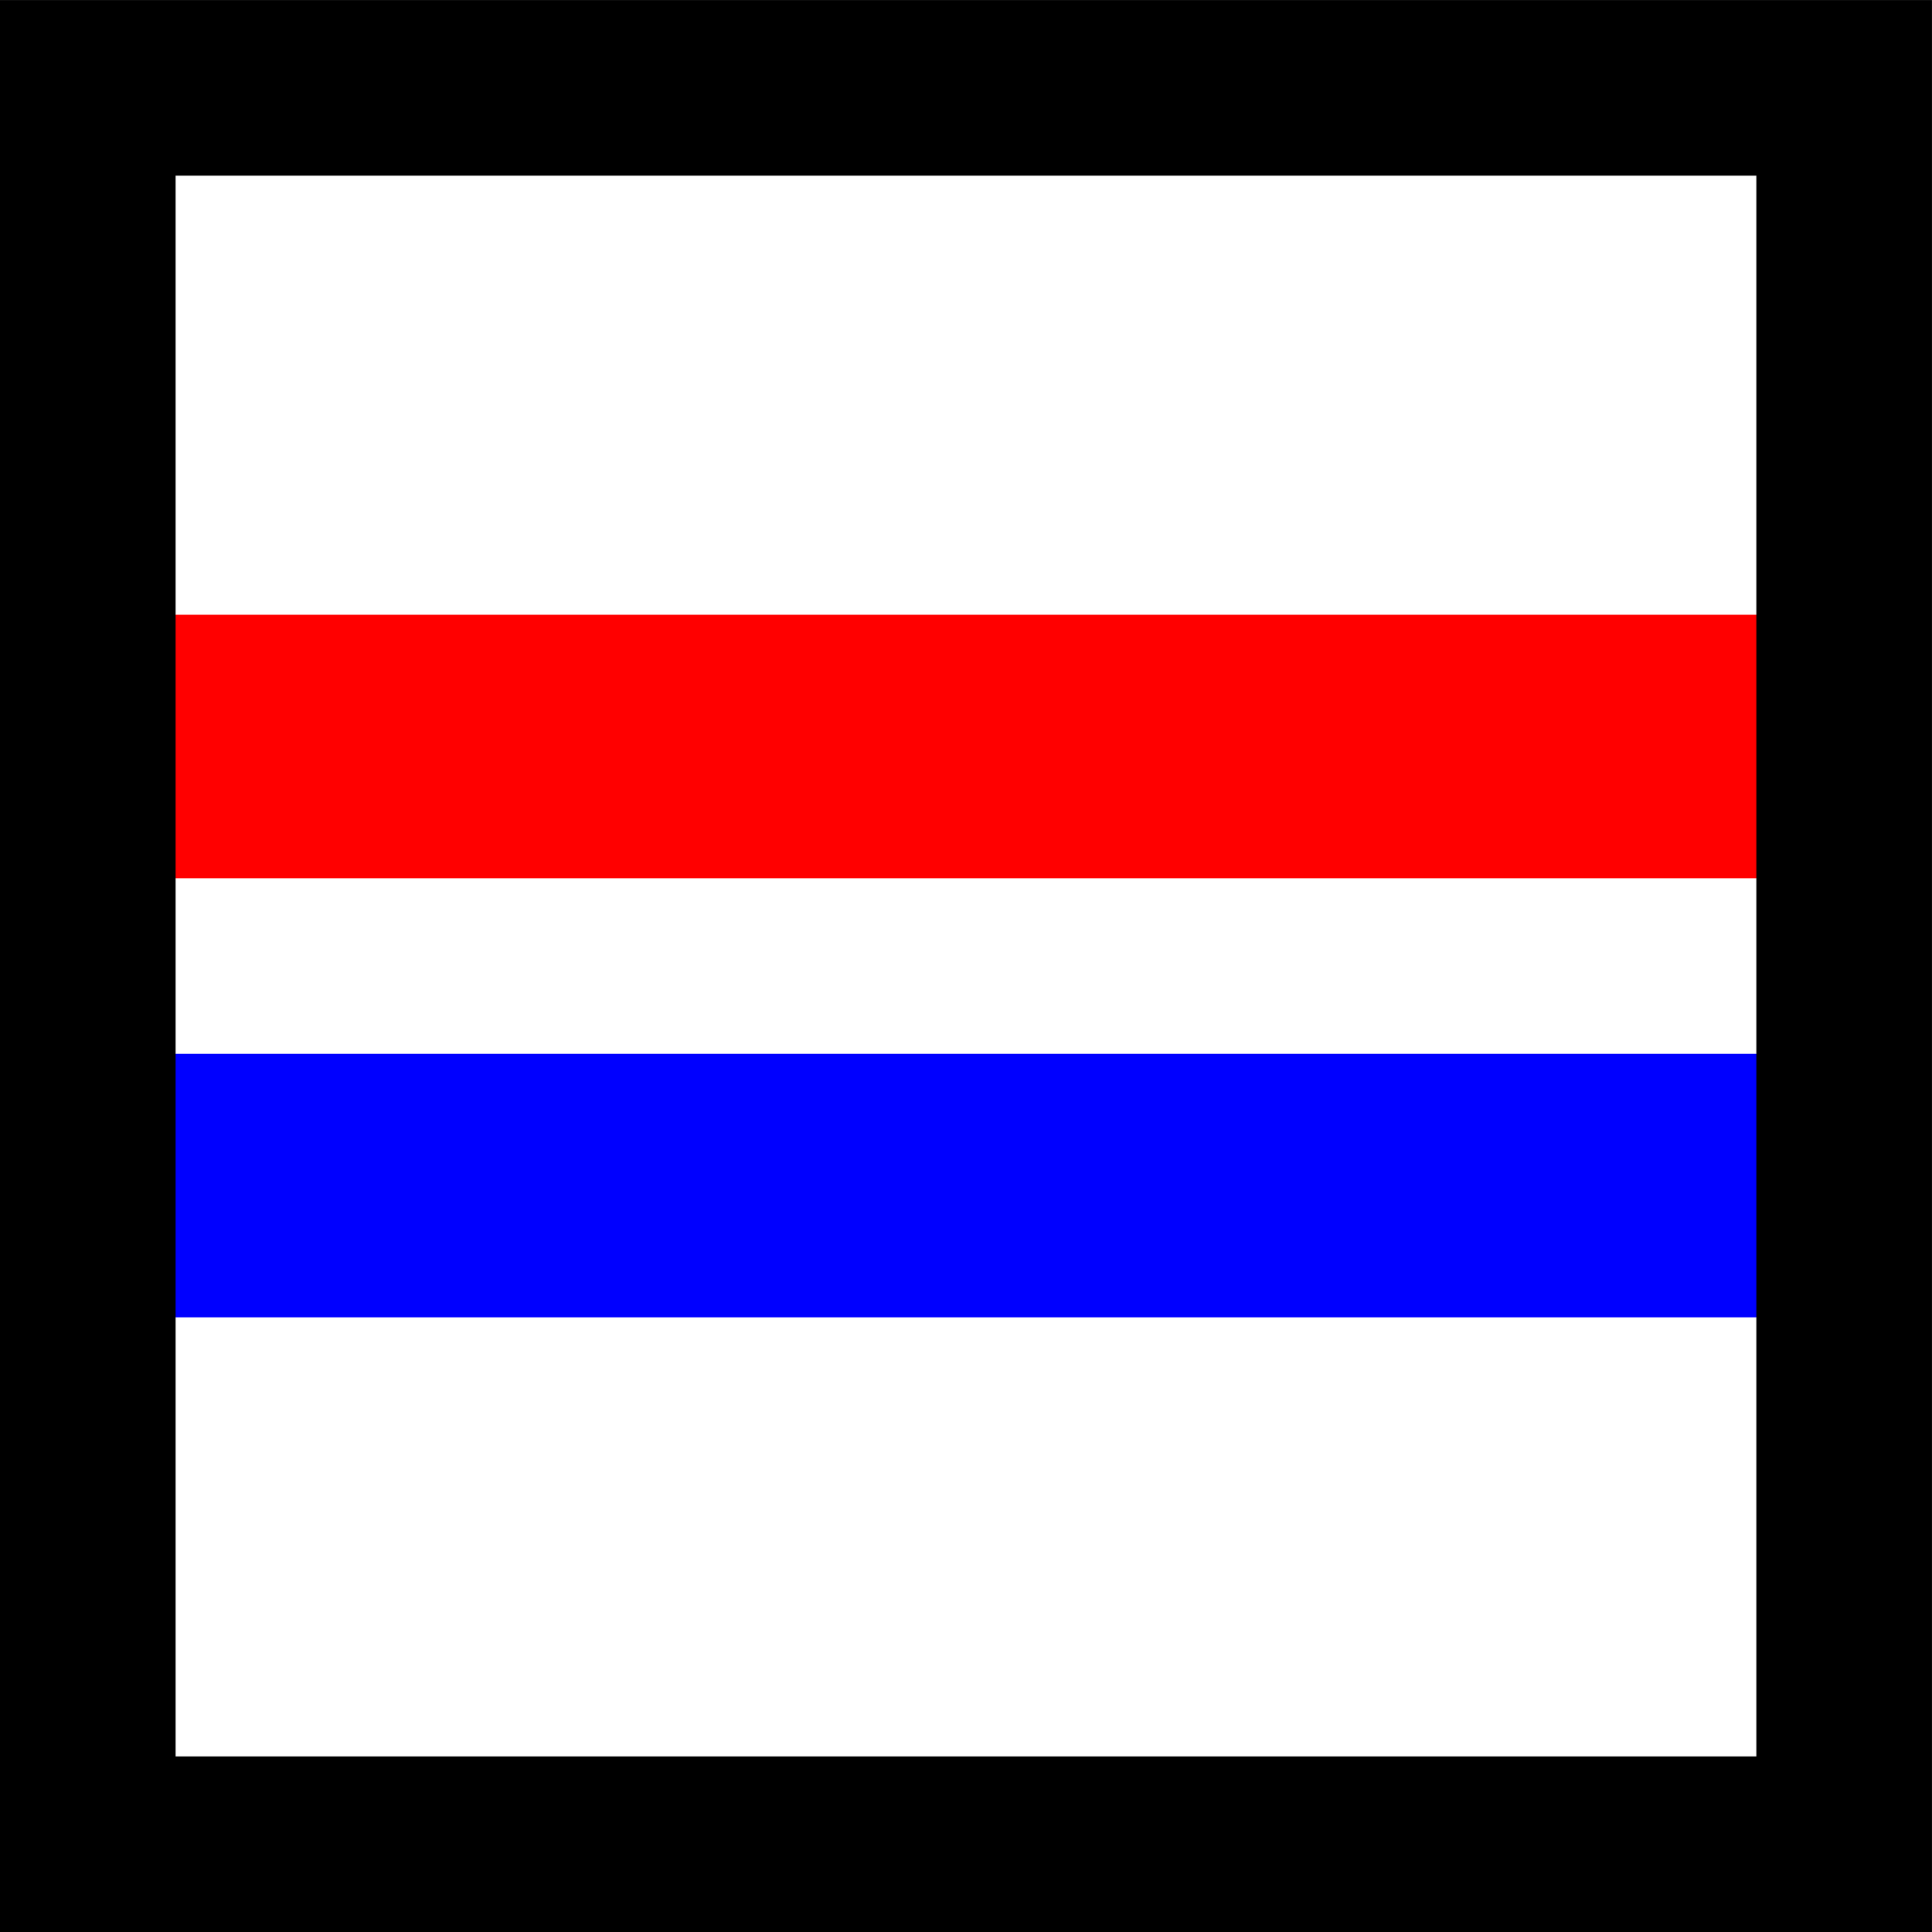
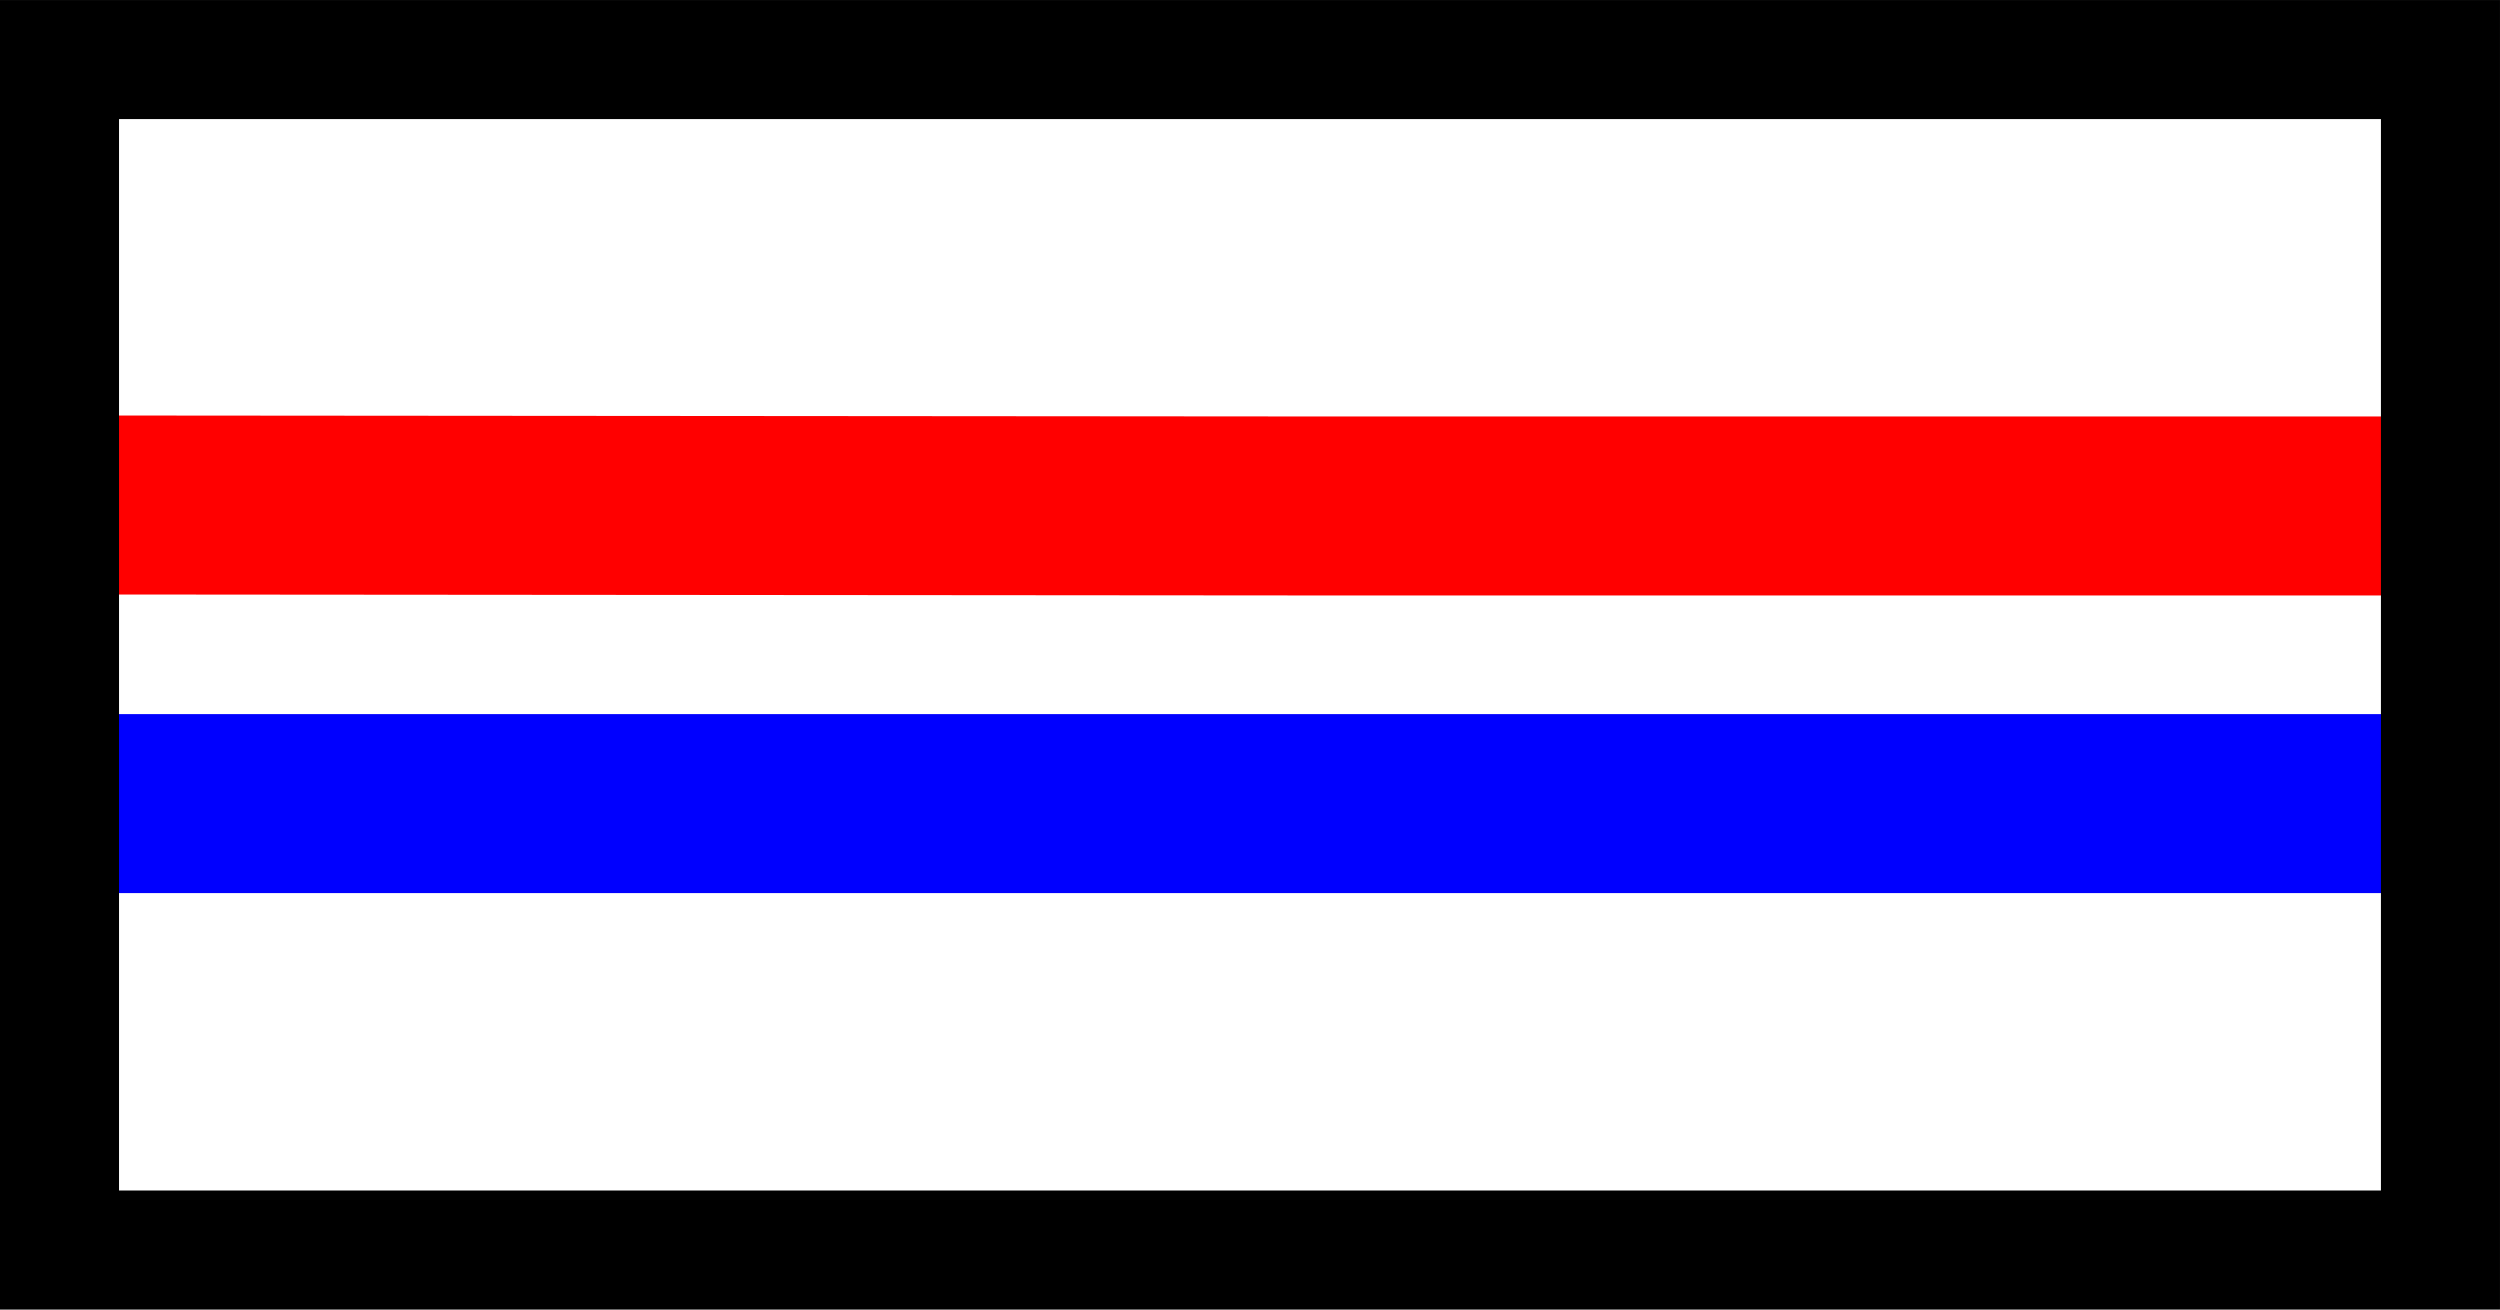
- <svg xmlns="http://www.w3.org/2000/svg" width="22mm" height="22mm" viewBox="0 0 22 22" version="1.1" id="svg927">
+ <svg xmlns="http://www.w3.org/2000/svg" width="42mm" height="22mm" viewBox="0 0 42 22" version="1.1" id="svg927">
  <defs id="defs921" />
  <g id="layer1" transform="translate(-84.83333,-133.5595)">
-     <rect style="fill:#ffffff;stroke-width:2" id="rect847" width="20" height="20" x="85.833" y="134.56" />
-     <path style="fill:none;stroke:#ff0000;stroke-width:3;stroke-linecap:butt;stroke-linejoin:miter;stroke-miterlimit:4;stroke-dasharray:none;stroke-opacity:1" d="M 85.833,142.06 H 105.833" id="path1166" />
-     <path style="fill:none;stroke:#0000ff;stroke-width:3;stroke-linecap:butt;stroke-linejoin:miter;stroke-miterlimit:4;stroke-dasharray:none;stroke-opacity:1" d="M 85.833,147.06 H 105.833" id="path1166-0" />
-     <path style="fill:none;stroke:#000000;stroke-width:2;stroke-linecap:butt;stroke-linejoin:miter;stroke-miterlimit:4;stroke-dasharray:none;stroke-opacity:1" d="m 85.833,134.56 v 20 h 20 v -20 z" id="path1051" />
+     <rect style="opacity:1;fill:#ffffff;fill-opacity:1;stroke:none;stroke-width:2;stroke-miterlimit:4;stroke-dasharray:none" id="rect1288" width="40" height="20" x="85.833" y="134.56" />
+     <path style="fill:none;stroke:#ff0000;stroke-width:3.007;stroke-linecap:butt;stroke-linejoin:miter;stroke-miterlimit:4;stroke-dasharray:none;stroke-opacity:1" d="m 85.89,142.043 21.49,0.017 h 18.553" id="path1166-8" />
+     <path style="fill:none;stroke:#0000ff;stroke-width:3.007;stroke-linecap:butt;stroke-linejoin:miter;stroke-miterlimit:4;stroke-dasharray:none;stroke-opacity:1" d="M 85.742,147.06 H 125.933" id="path1166-0-9" />
+     <rect style="opacity:1;fill:none;stroke:#000000;stroke-width:2;stroke-miterlimit:4;stroke-dasharray:none" id="rect984" width="40" height="20" x="85.833" y="134.56" />
  </g>
</svg>
